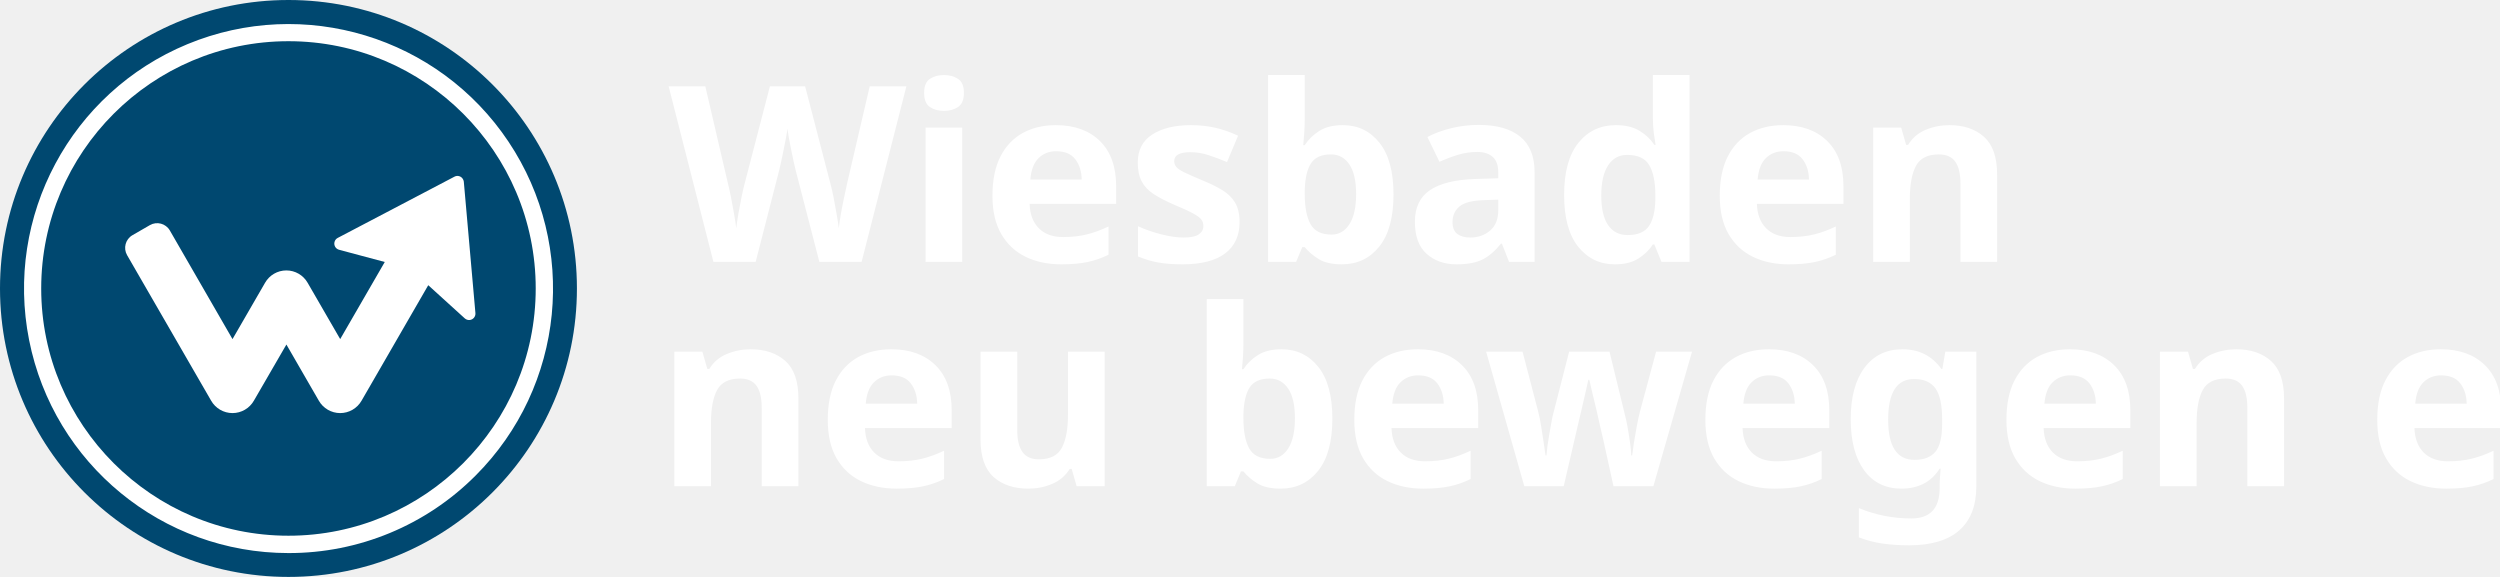
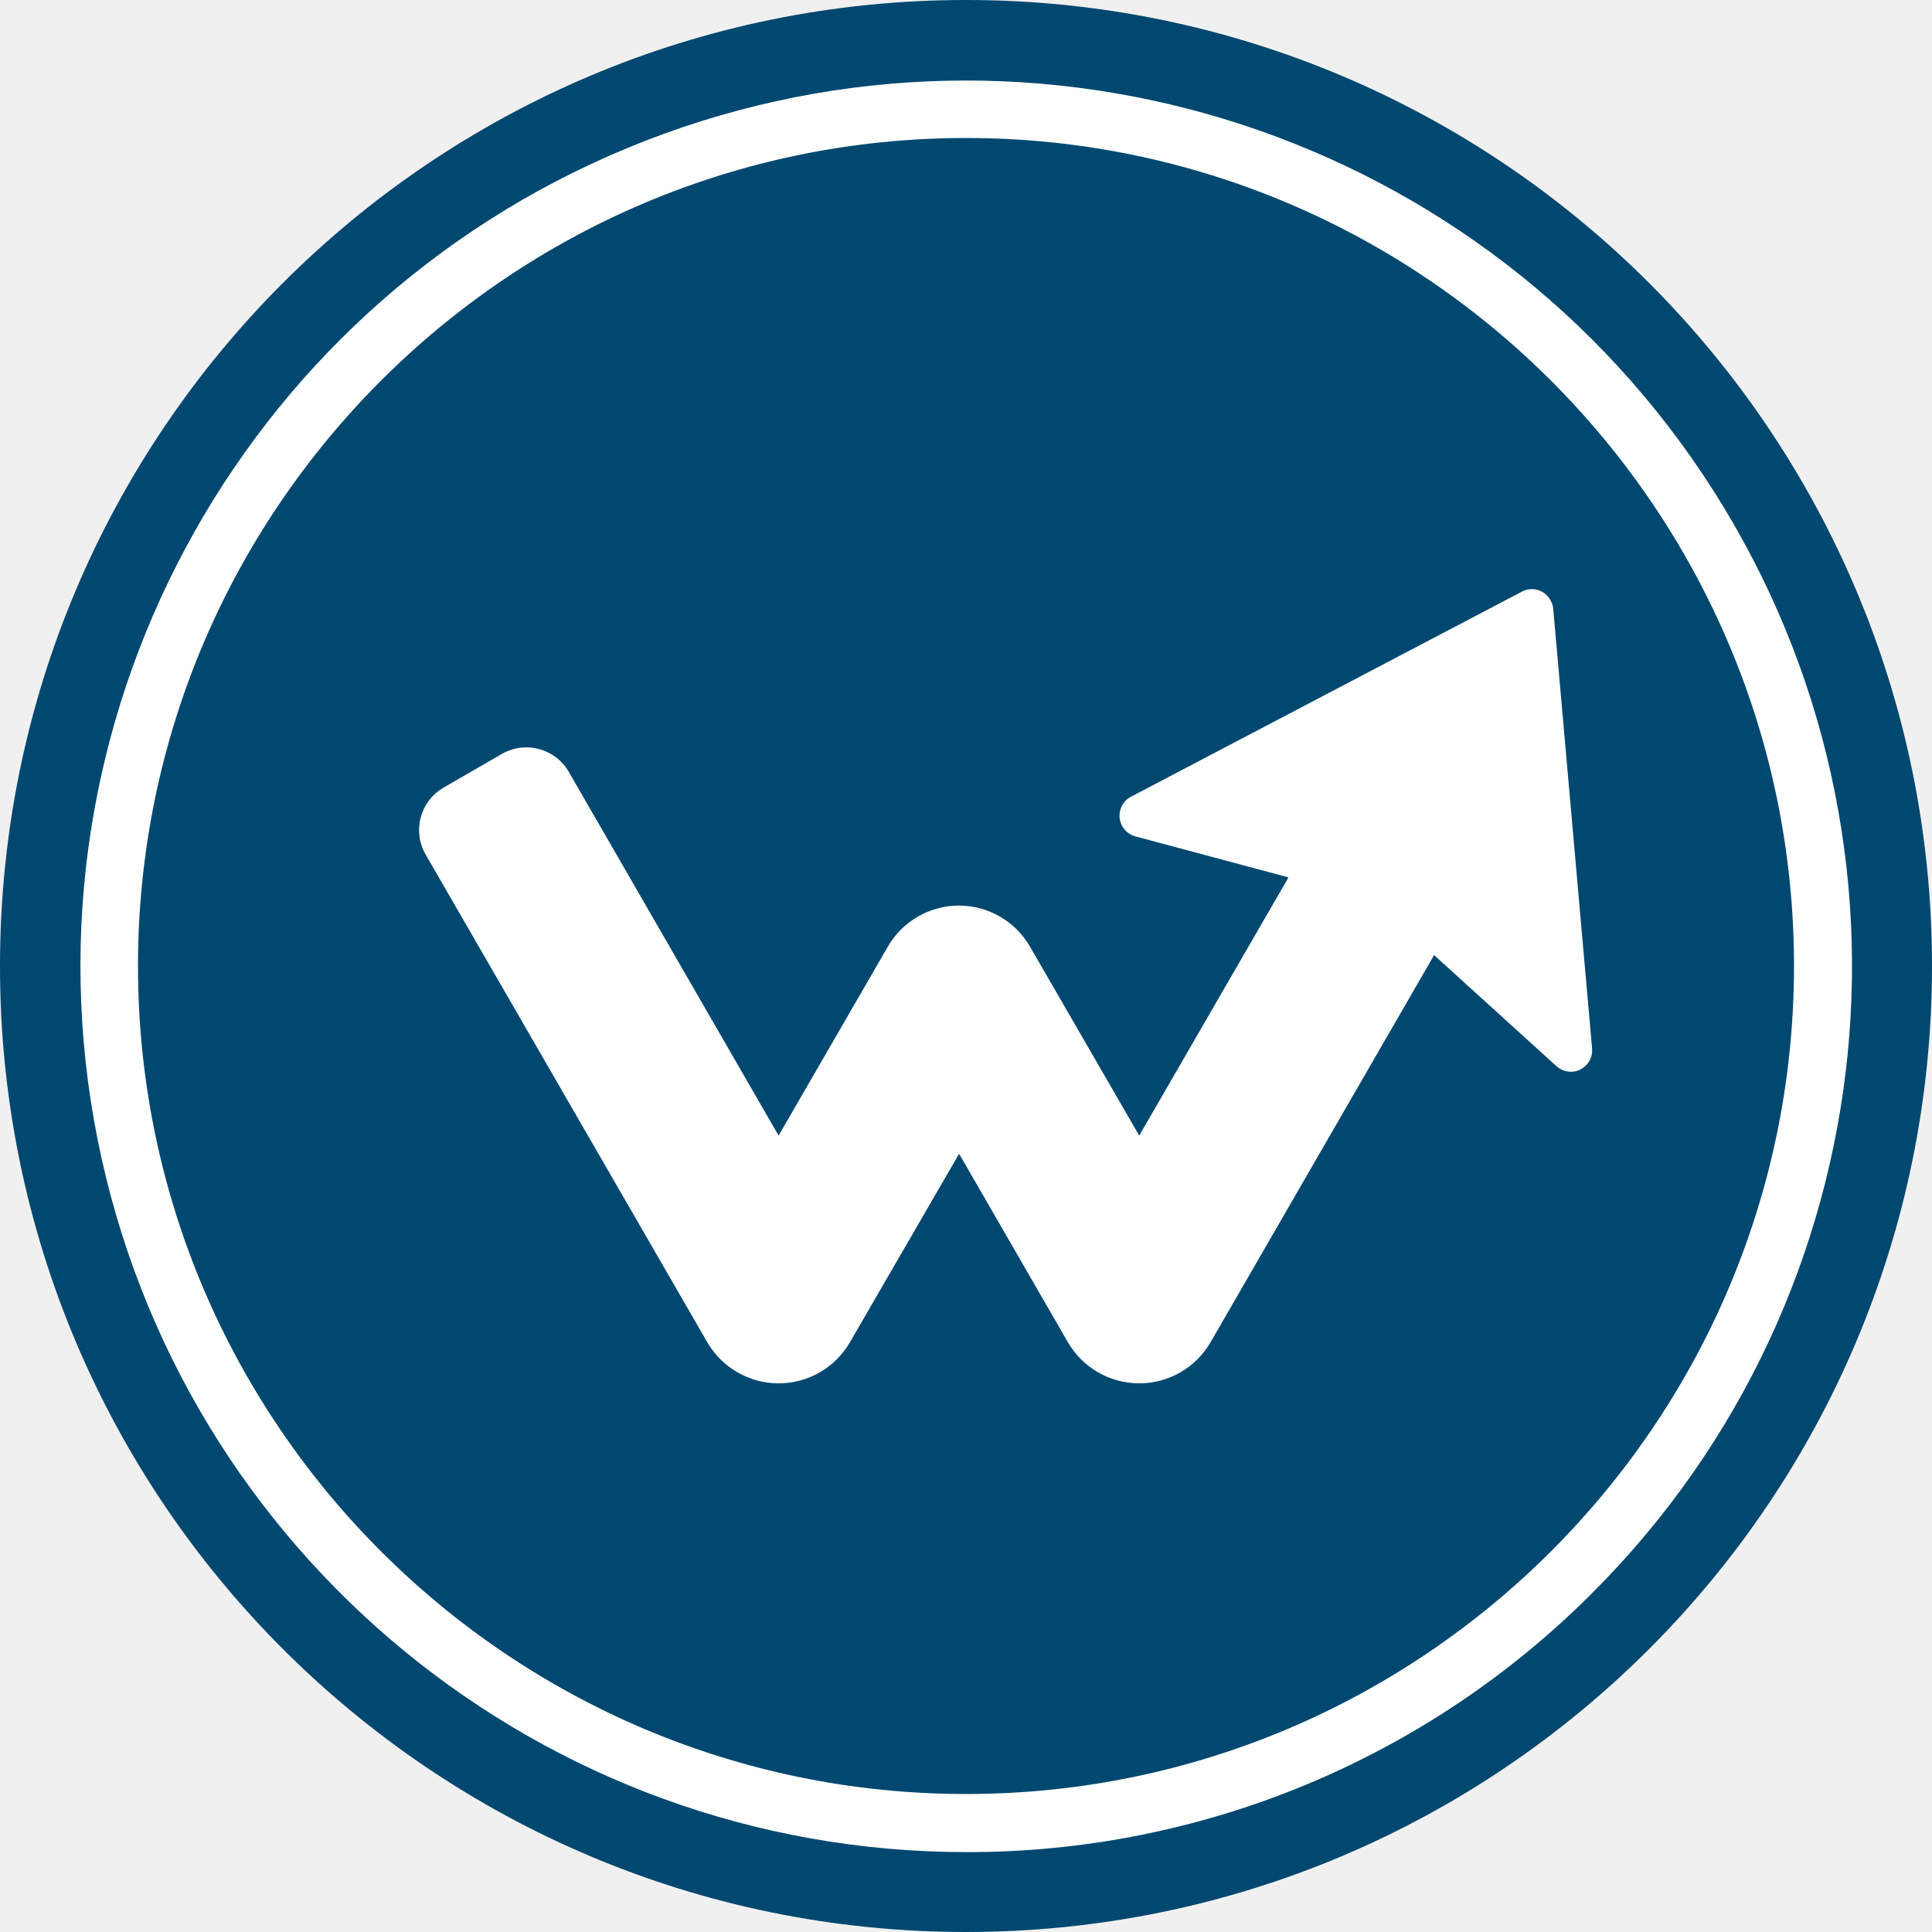
- <svg xmlns="http://www.w3.org/2000/svg" id="Ebene_1" data-name="Ebene 1" viewBox="0 0 650 150" version="1.1" width="650" height="150">
+ <svg xmlns="http://www.w3.org/2000/svg" id="Ebene_1" data-name="Ebene 1" viewBox="0 0 1000 1000" version="1.1">
  <defs id="defs913" />
-   <g id="layer4" style="display:inline" transform="translate(0,-850)">
-     <text xml:space="preserve" style="font-style:normal;font-weight:normal;font-size:63.928px;line-height:1.25;font-family:sans-serif;letter-spacing:0px;word-spacing:0px;fill:#004870;fill-opacity:1;stroke:none;stroke-width:1.598" x="173.849" y="918.086" id="text1574">
-       <tspan id="tspan1572" x="173.849" y="918.086" style="font-style:normal;font-variant:normal;font-weight:600;font-stretch:normal;font-family:'Source Sans 3';-inkscape-font-specification:'Source Sans Pro Semi-Bold';fill:#ffffff;fill-opacity:1;stroke-width:1.598">Wiesbaden</tspan>
-     </text>
-     <text xml:space="preserve" style="font-style:normal;font-weight:normal;font-size:64.035px;line-height:1.25;font-family:sans-serif;letter-spacing:0px;word-spacing:0px;fill:#004870;fill-opacity:1;stroke:none;stroke-width:1.601" x="170.325" y="976.406" id="text1578">
-       <tspan id="tspan1576" x="170.325" y="976.406" style="font-style:normal;font-variant:normal;font-weight:600;font-stretch:normal;font-family:'Source Sans 3';letter-spacing:-0.052px;fill:#ffffff;fill-opacity:1;stroke-width:1.601">neu bewegen e.V.</tspan>
-     </text>
-   </g>
-   <g id="layer3" transform="translate(0,-850)">
-     <circle style="fill:#004870;stroke:none;stroke-width:0.564;stroke-miterlimit:4;stroke-dasharray:none;stroke-opacity:1" cx="75" cy="925" id="circle904" r="75" />
-     <path style="fill:#ffffff;stroke-width:0.282" d="M 75,993.797 A 68.769,68.769 0 1 1 123.637,973.665 68.459,68.459 0 0 1 75,993.797 Z m 0,-133.083 c -35.442,0 -64.286,28.844 -64.286,64.286 0,35.442 28.844,64.286 64.286,64.286 35.442,0 64.286,-28.844 64.286,-64.286 0,-35.442 -28.844,-64.286 -64.286,-64.286 z" id="path906" />
-     <path style="fill:#ffffff;stroke-width:0.282" d="m 120.592,897.256 a 1.607,1.607 0 0 0 -0.197,-0.62 1.635,1.635 0 0 0 -2.227,-0.705 L 87.801,911.861 a 1.635,1.635 0 0 0 -0.818,1.015 1.664,1.664 0 0 0 1.156,2.058 l 11.899,3.186 -11.588,20.047 -8.459,-14.633 a 6.372,6.372 0 0 0 -11.081,0 l -8.459,14.633 -16.297,-28.252 a 3.806,3.806 0 0 0 -5.188,-1.381 l -4.539,2.622 a 3.806,3.806 0 0 0 -1.382,5.188 l 21.852,37.838 a 6.4,6.4 0 0 0 11.109,0 l 8.459,-14.605 8.43,14.605 a 6.4,6.4 0 0 0 11.109,0 l 17.34,-30.028 9.502,8.628 a 1.692,1.692 0 0 0 1.269,0.423 1.664,1.664 0 0 0 1.494,-1.804 z" id="path908" />
+   <g id="layer3" style="display:inline">
+     <circle style="fill:#004870;stroke-width:1.88" cx="500" cy="500" r="500" id="circle904" />
+     <path style="fill:#ffffff;stroke-width:1.88" d="M 500,958.647 A 458.459,458.459 0 1 1 824.248,824.436 456.391,456.391 0 0 1 500,958.647 Z m 0,-887.218 c -236.278,0 -428.571,192.293 -428.571,428.571 0,236.278 192.293,428.571 428.571,428.571 236.278,0 428.571,-192.293 428.571,-428.571 0,-236.278 -192.293,-428.571 -428.571,-428.571 z" id="path906" />
+     <path style="fill:#ffffff;stroke-width:1.88" d="m 803.947,315.038 a 10.714,10.714 0 0 0 -1.316,-4.135 10.902,10.902 0 0 0 -14.85,-4.699 l -202.444,106.203 a 10.902,10.902 0 0 0 -5.451,6.767 11.09,11.09 0 0 0 7.707,13.722 l 79.323,21.241 -77.256,133.647 -56.391,-97.556 a 42.481,42.481 0 0 0 -73.872,0 l -56.391,97.556 -108.647,-188.346 a 25.376,25.376 0 0 0 -34.586,-9.211 l -30.263,17.481 a 25.376,25.376 0 0 0 -9.211,34.586 l 145.677,252.256 a 42.669,42.669 0 0 0 74.06,0 l 56.391,-97.368 56.203,97.368 a 42.669,42.669 0 0 0 74.06,0 l 115.602,-200.188 63.346,57.519 a 11.278,11.278 0 0 0 8.459,2.82 11.09,11.09 0 0 0 9.962,-12.03 z" id="path908" />
  </g>
</svg>
